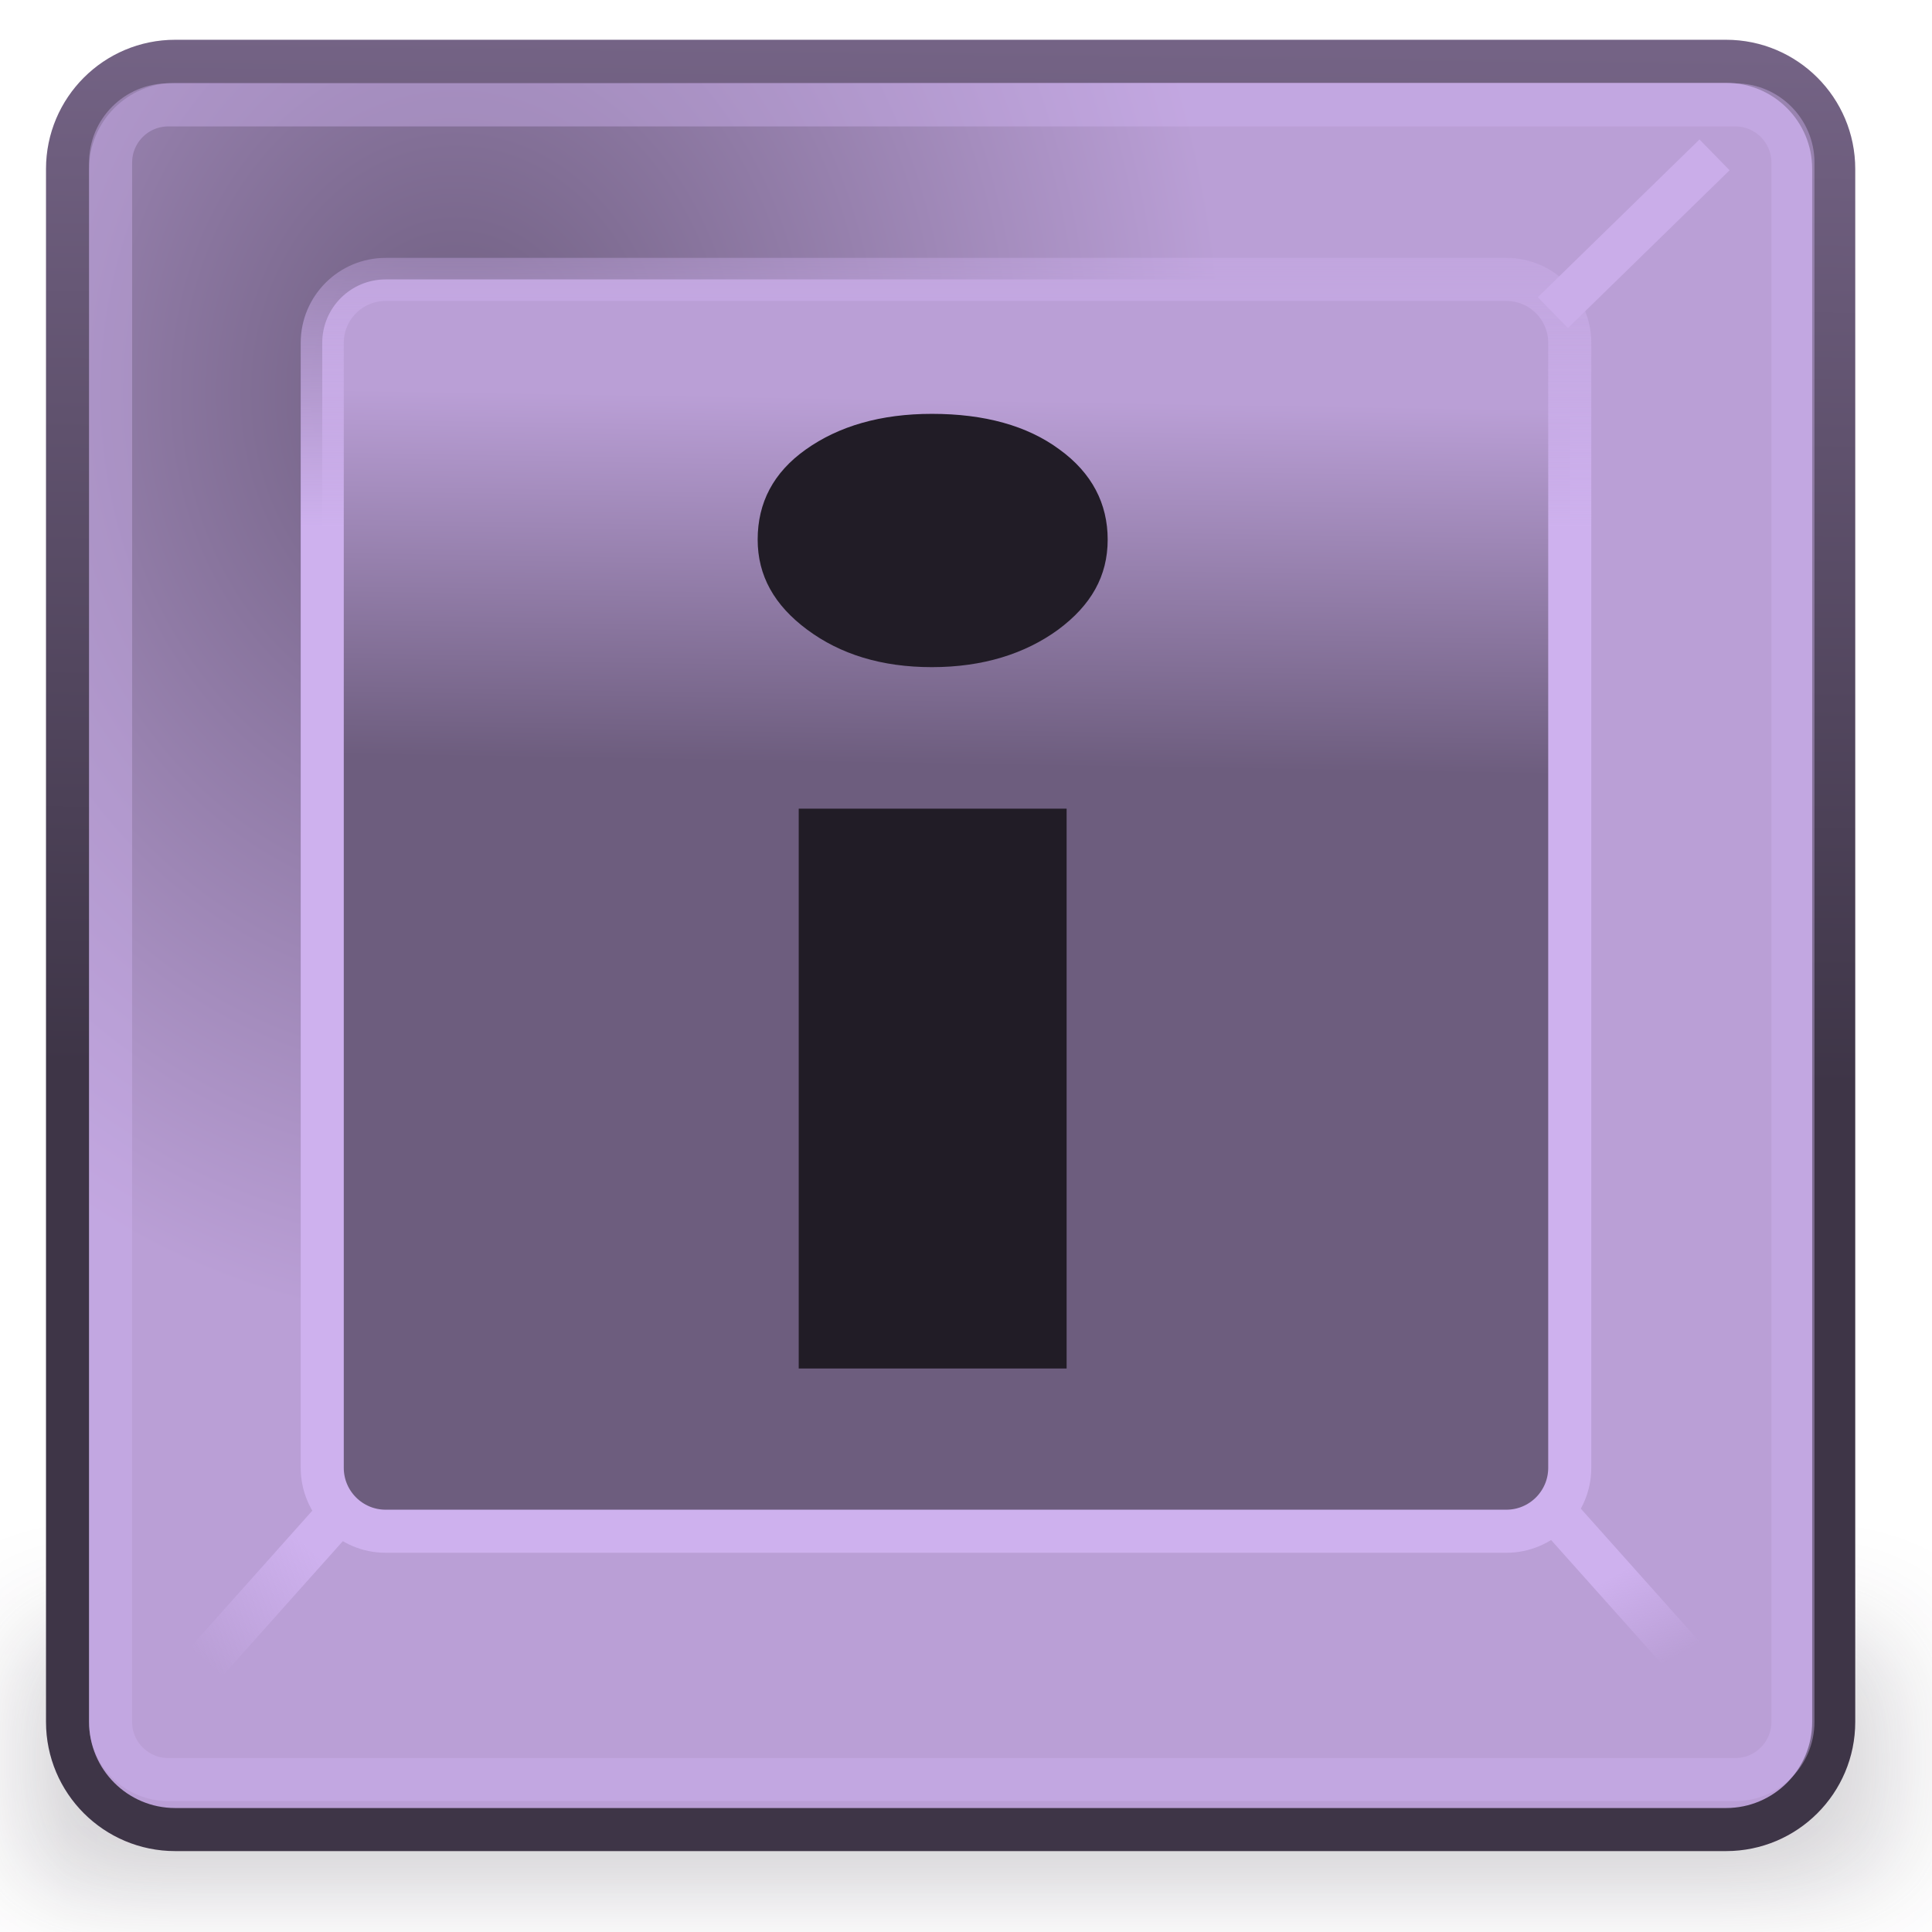
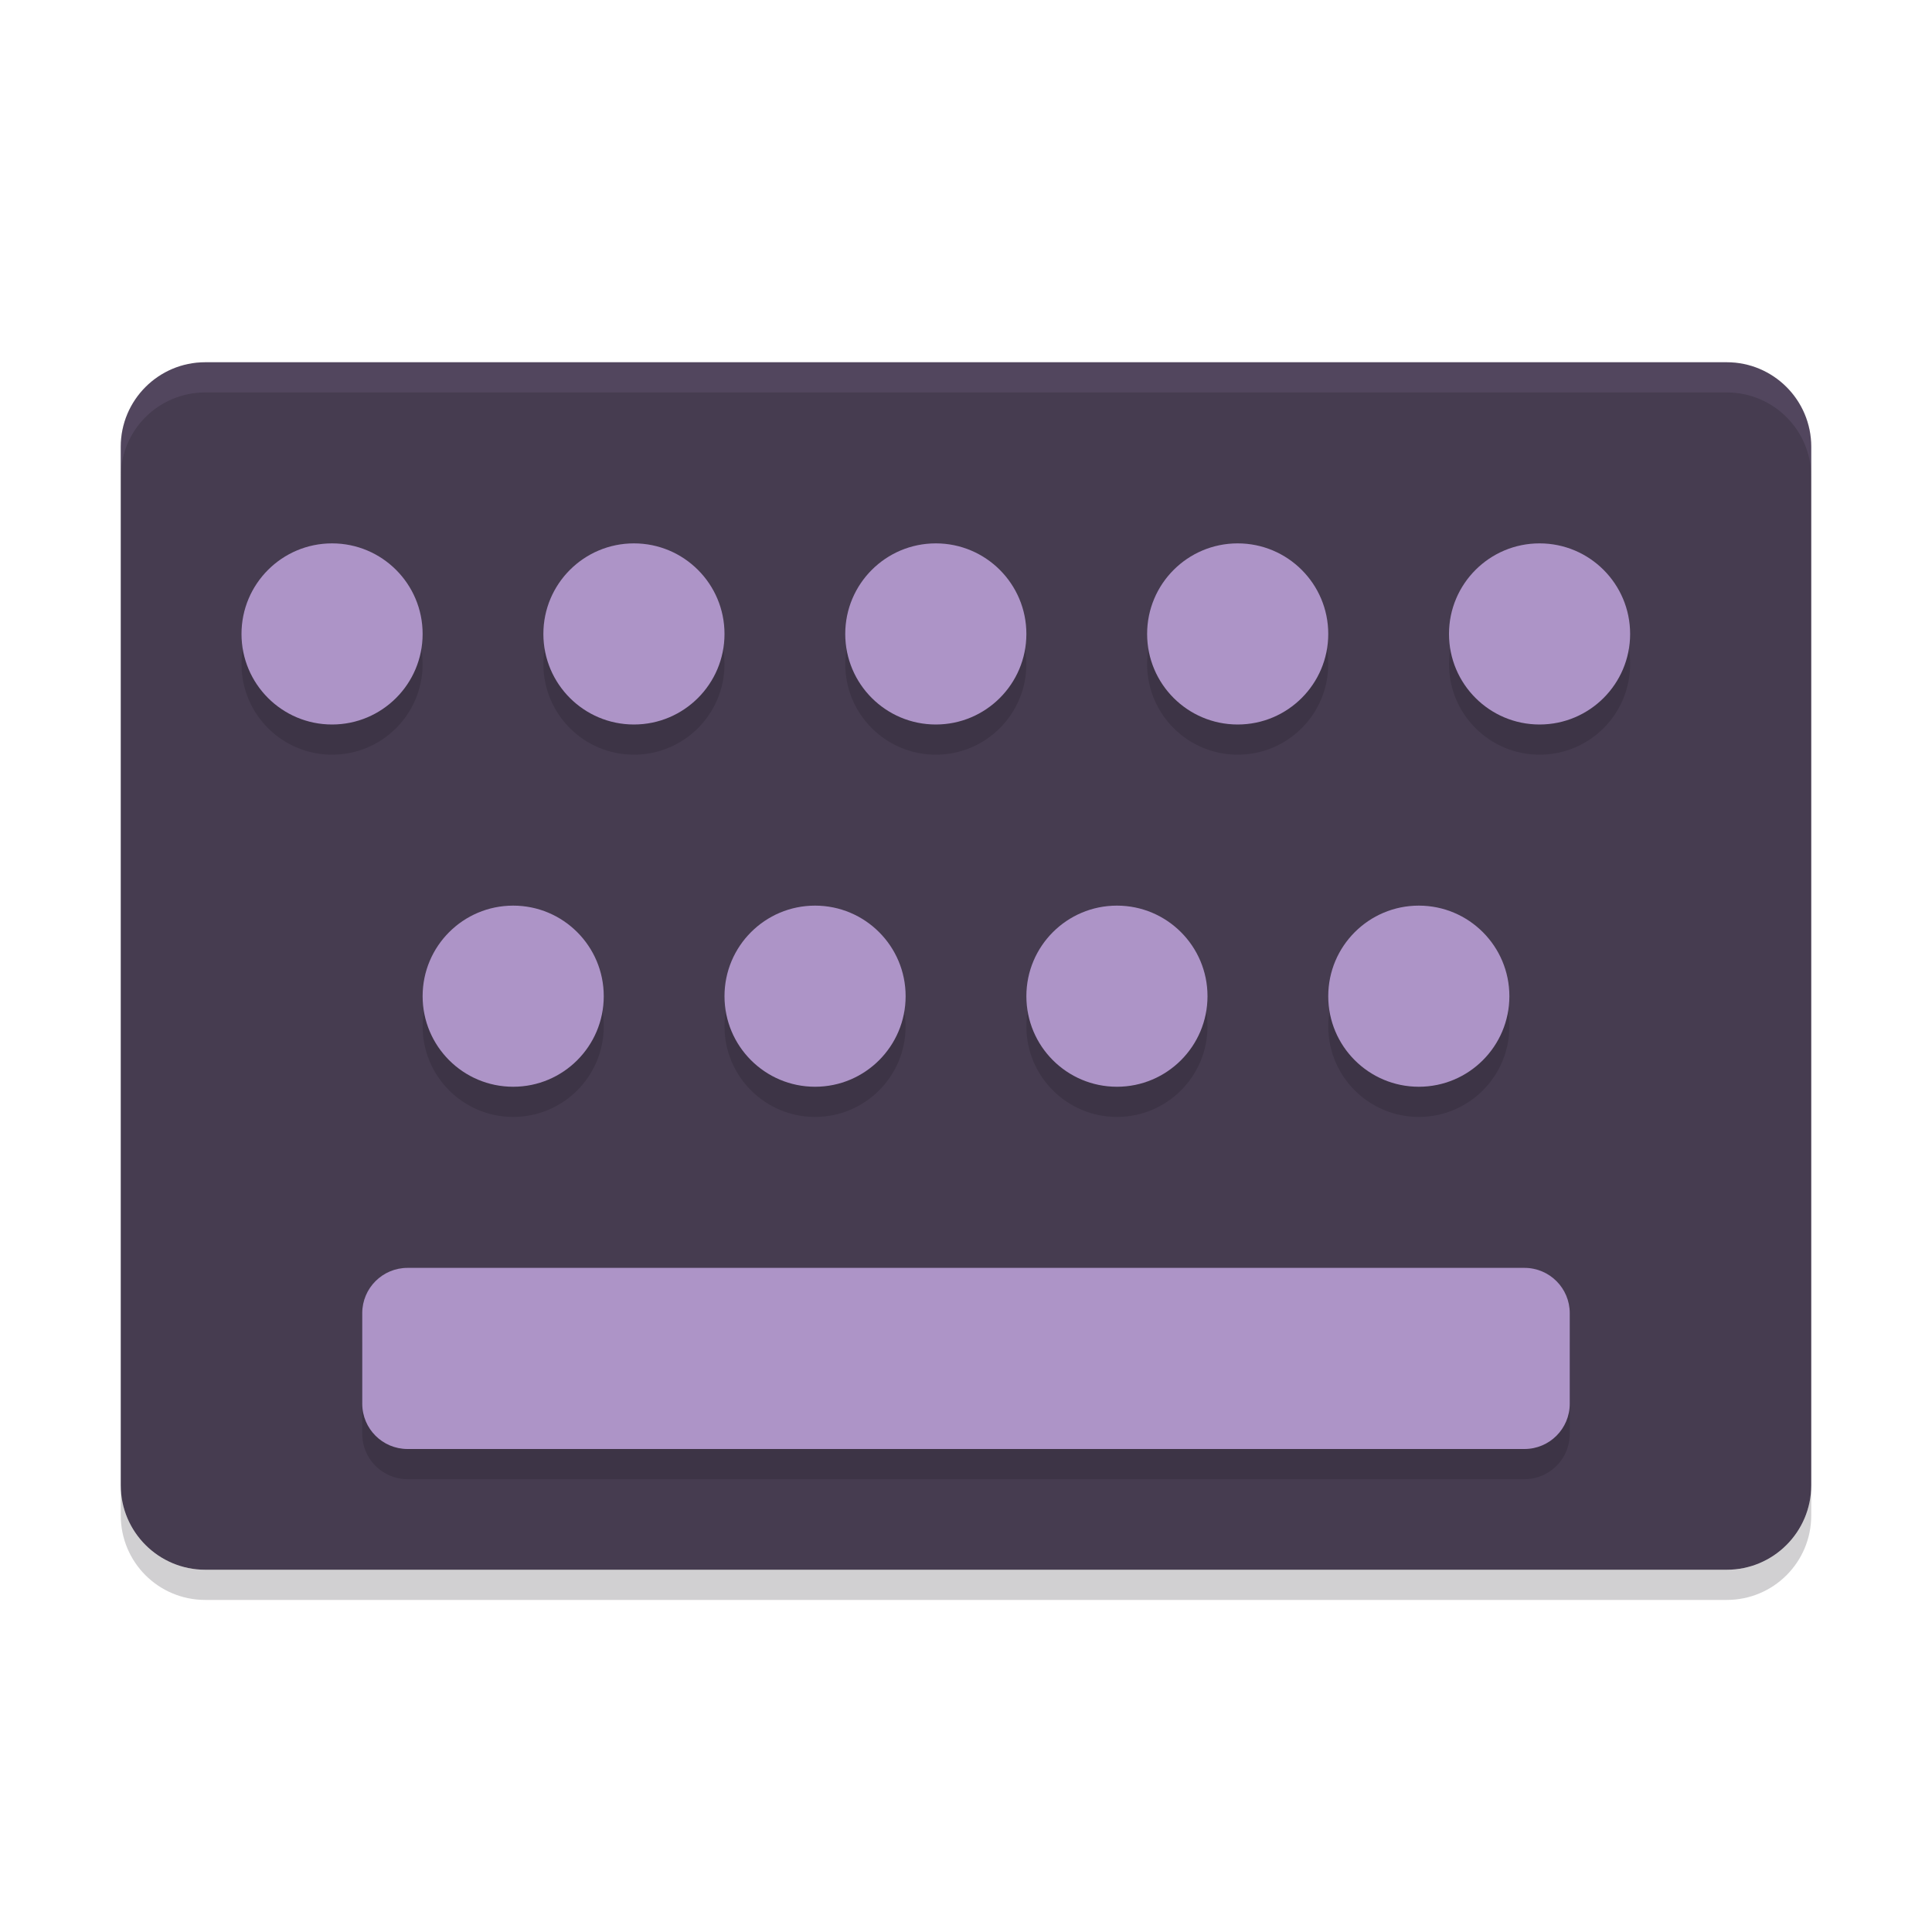
- <svg xmlns="http://www.w3.org/2000/svg" xmlns:xlink="http://www.w3.org/1999/xlink" width="48" height="48" id="svg4908" version="1.0">
-   <defs id="defs4910">
-     <linearGradient id="linearGradient5554">
-       <stop style="stop-color:#3e3547;stop-opacity:1;" offset="0" id="stop5556" />
-       <stop style="stop-color:#746385;stop-opacity:1;" offset="1" id="stop5558" />
-     </linearGradient>
-     <linearGradient id="linearGradient5954">
-       <stop style="stop-color:#ceb1ee;stop-opacity:1;" offset="0" id="stop5956" />
-       <stop style="stop-color:#ceb1ee;stop-opacity:0;" offset="1" id="stop5958" />
-     </linearGradient>
-     <linearGradient id="linearGradient5946">
-       <stop style="stop-color:#ceb1ee;stop-opacity:1;" offset="0" id="stop5948" />
-       <stop style="stop-color:#ceb1ee;stop-opacity:0;" offset="1" id="stop5950" />
-     </linearGradient>
-     <linearGradient id="linearGradient5684">
-       <stop style="stop-color:#ceb1ee;stop-opacity:1;" offset="0" id="stop5686" />
-       <stop style="stop-color:#cdb0ec;stop-opacity:0" offset="1" id="stop5688" />
-     </linearGradient>
-     <linearGradient id="linearGradient5582">
-       <stop style="stop-color:#6d5d7e;stop-opacity:1;" offset="0" id="stop5584" />
-       <stop style="stop-color:#ba9fd6;stop-opacity:1;" offset="1" id="stop5586" />
-     </linearGradient>
-     <radialGradient xlink:href="#linearGradient5582" id="radialGradient5588" cx="4.08" cy="5.079" fx="4.08" fy="5.079" r="9.991" gradientTransform="matrix(1.789042,0,-2.6448943e-6,2.163114,5.295873,0.1971189)" gradientUnits="userSpaceOnUse" />
-     <filter x="-0.089" width="1.178" y="-0.481" height="1.962" id="filter5672">
-       <feGaussianBlur stdDeviation="0.814" id="feGaussianBlur5674" />
-     </filter>
-     <linearGradient xlink:href="#linearGradient5684" id="linearGradient5690" x1="11.054" y1="7.069" x2="11.054" y2="2.669" gradientUnits="userSpaceOnUse" gradientTransform="matrix(2.244212,0,0,2.236444,-0.8337236,-1.531208)" />
-     <linearGradient xlink:href="#linearGradient5582" id="linearGradient5572" x1="8.071" y1="9.509" x2="8.133" y2="5.696" gradientUnits="userSpaceOnUse" gradientTransform="matrix(2.228031,0,0,2.236444,-0.5504298,-1.531208)" />
-     <linearGradient xlink:href="#linearGradient5946" id="linearGradient5952" x1="39.767" y1="38.498" x2="40.912" y2="40.531" gradientUnits="userSpaceOnUse" />
-     <linearGradient xlink:href="#linearGradient5954" id="linearGradient5960" x1="9.19" y1="38.017" x2="6.795" y2="40.668" gradientUnits="userSpaceOnUse" />
-     <linearGradient xlink:href="#linearGradient5554" id="linearGradient5560" x1="16.066" y1="26.937" x2="16.363" y2="2.988" gradientUnits="userSpaceOnUse" />
-     <radialGradient xlink:href="#linearGradient5582" id="radialGradient2428" gradientUnits="userSpaceOnUse" gradientTransform="matrix(1.789042,0,-2.6448943e-6,2.163114,5.295873,0.1971189)" cx="4.08" cy="5.079" fx="4.08" fy="5.079" r="9.991" />
-     <linearGradient xlink:href="#linearGradient5554" id="linearGradient2430" gradientUnits="userSpaceOnUse" x1="16.066" y1="26.937" x2="16.363" y2="2.988" />
-     <linearGradient xlink:href="#linearGradient5582" id="linearGradient2432" gradientUnits="userSpaceOnUse" gradientTransform="matrix(2.228031,0,0,2.236444,-0.5504298,-1.531208)" x1="8.071" y1="9.509" x2="8.133" y2="5.696" />
-     <linearGradient xlink:href="#linearGradient5684" id="linearGradient2434" gradientUnits="userSpaceOnUse" gradientTransform="matrix(2.244212,0,0,2.236444,-0.8337236,-1.531208)" x1="11.054" y1="7.069" x2="11.054" y2="2.669" />
-     <linearGradient xlink:href="#linearGradient5946" id="linearGradient2436" gradientUnits="userSpaceOnUse" x1="39.767" y1="38.498" x2="40.912" y2="40.531" />
-     <linearGradient xlink:href="#linearGradient5954" id="linearGradient2438" gradientUnits="userSpaceOnUse" x1="9.19" y1="38.017" x2="6.795" y2="40.668" />
-     <linearGradient xlink:href="#linearGradient5954" id="linearGradient2426" gradientUnits="userSpaceOnUse" x1="9.19" y1="38.017" x2="6.795" y2="40.668" gradientTransform="matrix(1.069832,0,0,1.069832,-2.144351,-2.208634)" />
-     <linearGradient xlink:href="#linearGradient5946" id="linearGradient2429" gradientUnits="userSpaceOnUse" x1="39.767" y1="38.498" x2="40.912" y2="40.531" gradientTransform="matrix(1.069832,0,0,1.069832,-2.144351,-2.208634)" />
-     <linearGradient xlink:href="#linearGradient5582" id="linearGradient2435" gradientUnits="userSpaceOnUse" gradientTransform="matrix(2.383619,0,0,2.392619,-2.733218,-3.846769)" x1="8.071" y1="9.509" x2="8.133" y2="5.696" />
-     <linearGradient xlink:href="#linearGradient5684" id="linearGradient2437" gradientUnits="userSpaceOnUse" gradientTransform="matrix(2.400929,0,0,2.392619,-3.036295,-3.846769)" x1="11.054" y1="7.069" x2="11.054" y2="2.669" />
-     <radialGradient xlink:href="#linearGradient5582" id="radialGradient2440" gradientUnits="userSpaceOnUse" gradientTransform="matrix(1.913974,0,-2.829592e-6,2.314168,3.521343,-1.99775)" cx="4.08" cy="5.079" fx="4.08" fy="5.079" r="9.991" />
-     <linearGradient xlink:href="#linearGradient5554" id="linearGradient2442" gradientUnits="userSpaceOnUse" x1="16.066" y1="26.937" x2="16.363" y2="2.988" gradientTransform="matrix(1.069832,0,0,1.069832,-2.144351,-2.208634)" />
-   </defs>
-   <g id="layer1">
-     <path style="font-size:26.076px;font-style:normal;font-weight:normal;fill:#211c26;fill-opacity:1;stroke:none;stroke-width:1px;stroke-linecap:butt;stroke-linejoin:miter;stroke-opacity:1;font-family:Bitstream Vera Sans" d="M -6.412,25.076 C -8.372,25.076 -9.729,25.285 -10.485,25.703 C -11.241,26.121 -11.619,26.834 -11.619,27.843 C -11.619,28.646 -11.338,29.286 -10.775,29.762 C -10.204,30.229 -9.431,30.463 -8.455,30.463 C -7.111,30.463 -6.034,30.02 -5.226,29.134 C -4.409,28.241 -4,27.056 -4,25.58 L -4,25.076 L -6.412,25.076 M -1.575,24.141 L -1.575,32 L -4,32 L -4,29.909 C -4.554,30.745 -5.243,31.365 -6.069,31.766 C -6.896,32.16 -7.906,32.357 -9.101,32.357 C -10.613,32.357 -11.817,31.963 -12.713,31.176 C -13.6,30.381 -14.044,29.319 -14.044,27.99 C -14.044,26.441 -13.491,25.272 -12.383,24.485 C -11.267,23.698 -9.606,23.304 -7.401,23.304 L -4,23.304 L -4,23.083 C -4,22.042 -4.369,21.238 -5.107,20.672 C -5.837,20.099 -6.865,19.812 -8.192,19.812 C -9.035,19.812 -9.857,19.906 -10.657,20.094 C -11.456,20.283 -12.225,20.566 -12.963,20.943 L -12.963,18.852 C -12.076,18.532 -11.215,18.295 -10.38,18.139 C -9.545,17.975 -8.732,17.893 -7.941,17.893 C -5.806,17.893 -4.211,18.409 -3.156,19.443 C -2.102,20.476 -1.575,22.042 -1.575,24.141 M -6.004,11.854 L -3.38,11.854 L -7.678,16.478 L -9.694,16.478 L -6.004,11.854" id="text5602" />
-     <rect style="opacity:0.219;fill:#332b3a;fill-opacity:1;stroke:none;stroke-width:1;stroke-linecap:round;stroke-linejoin:miter;stroke-miterlimit:4;stroke-dasharray:none;stroke-dashoffset:0;stroke-opacity:1;filter:url(#filter5672)" id="rect5606" width="22" height="4.062" x="0" y="17.938" rx="0.739" ry="0.98" transform="matrix(2.131166,0,0,1.608689,6.7119696e-2,11.58536)" />
-     <path style="fill:#bea3db;fill-opacity:1;fill-rule:evenodd;stroke:none;stroke-width:1px;stroke-linecap:butt;stroke-linejoin:miter;stroke-opacity:1" d="M 43.637,2.771 L 38.92,7.21 L 38.92,39.247 L 43.526,43.486 L 43.637,2.771 z" id="path5548" />
-     <rect style="fill:url(#radialGradient2440);fill-opacity:1;stroke:url(#linearGradient2442);stroke-width:1.07;stroke-linecap:round;stroke-linejoin:miter;stroke-miterlimit:4;stroke-dasharray:none;stroke-dashoffset:0;stroke-opacity:1" id="rect4965" width="43.88" height="43.932" x="1.678" y="1.523" rx="2.675" ry="2.675" />
-     <rect style="fill:url(#linearGradient2435);fill-opacity:1;stroke:url(#linearGradient2437);stroke-width:1.07;stroke-linecap:round;stroke-linejoin:miter;stroke-miterlimit:4;stroke-dasharray:none;stroke-dashoffset:0;stroke-opacity:1" id="rect5570" width="30.994" height="31.101" x="8.006" y="6.942" rx="1.576" ry="1.576" />
-     <rect style="opacity:0.427;fill:none;fill-opacity:1;stroke:#ceb1ee;stroke-width:1.07;stroke-linecap:round;stroke-linejoin:miter;stroke-miterlimit:4;stroke-dasharray:none;stroke-dashoffset:0;stroke-opacity:1" id="rect5580" width="41.797" height="41.607" x="2.748" y="2.606" rx="1.433" ry="1.433" />
-     <path style="fill:#caade9;fill-opacity:1;fill-rule:evenodd;stroke:#caade9;stroke-width:1.07px;stroke-linecap:butt;stroke-linejoin:miter;stroke-opacity:1" d="M 42.597,3.848 L 38.581,7.767" id="path5574" />
-     <path style="fill:none;fill-rule:evenodd;stroke:url(#linearGradient2429);stroke-width:1.07px;stroke-linecap:butt;stroke-linejoin:miter;stroke-opacity:1" d="M 38.291,37.183 L 42.508,41.907" id="path5576" />
-     <path style="fill:none;fill-rule:evenodd;stroke:url(#linearGradient2426);stroke-width:1.07px;stroke-linecap:butt;stroke-linejoin:miter;stroke-opacity:1" d="M 8.657,37.33 L 4.44,42.054" id="path5578" />
-     <path style="font-size:25.676px;font-style:normal;font-variant:normal;font-weight:bold;font-stretch:normal;text-align:start;line-height:100%;writing-mode:lr-tb;text-anchor:start;fill:#211c26;fill-opacity:1;stroke:none;stroke-width:1px;stroke-linecap:butt;stroke-linejoin:miter;stroke-opacity:1;font-family:'微软雅黑';-inkscape-font-specification:'微软雅黑 Bold'" d="M 23.153,10.282 C 21.884,10.282 20.839,10.585 20.018,11.169 C 19.214,11.74 18.824,12.488 18.824,13.407 C 18.824,14.301 19.235,15.037 20.056,15.645 C 20.876,16.254 21.899,16.575 23.153,16.575 C 24.422,16.575 25.468,16.242 26.288,15.645 C 27.108,15.037 27.52,14.314 27.52,13.407 C 27.52,12.513 27.13,11.753 26.325,11.169 C 25.521,10.573 24.453,10.282 23.153,10.282 z" id="text2416" />
-     <path style="font-size:25.676px;font-style:normal;font-variant:normal;font-weight:bold;font-stretch:normal;text-align:start;line-height:100%;writing-mode:lr-tb;text-anchor:start;fill:#211c26;fill-opacity:1;stroke:none;stroke-width:1px;stroke-linecap:butt;stroke-linejoin:miter;stroke-opacity:1;font-family:'微软雅黑';-inkscape-font-specification:'微软雅黑 Bold'" d="M 19.844,20.091 L 19.844,34 L 26.5,34 L 26.5,20.091 L 19.844,20.091 z" id="path2425" />
-   </g>
+ <svg xmlns="http://www.w3.org/2000/svg" width="64" height="64" version="1">
+   <rect style="fill:#463c50" width="56" height="40" x="4" y="12" rx="2.8" ry="2.8" />
+   <circle style="opacity:.2" cx="11" cy="22" r="3" fill="#1a161e" />
+   <circle style="opacity:.2" cx="21" cy="22" r="3" fill="#1a161e" />
+   <circle style="opacity:.2" cx="31" cy="22" r="3" fill="#1a161e" />
+   <circle style="opacity:.2" cx="41" cy="22" r="3" fill="#1a161e" />
+   <circle style="opacity:.2" cx="51" cy="22" r="3" fill="#1a161e" />
+   <circle style="opacity:.2" cx="17" cy="34" r="3" fill="#1a161e" />
+   <circle style="opacity:.2" cx="27" cy="34" r="3" fill="#1a161e" />
+   <circle style="opacity:.2" cx="37" cy="34" r="3" fill="#1a161e" />
+   <circle style="opacity:.2" cx="47" cy="34" r="3" fill="#1a161e" />
+   <rect style="opacity:.2" width="40" height="6" x="12" y="43" rx="1.5" ry="1.5" fill="#1a161e" />
+   <circle style="fill:#ad94c7" cx="11" cy="21" r="3" />
+   <circle style="fill:#ad94c7" cx="21" cy="21" r="3" />
+   <circle style="fill:#ad94c7" cx="31" cy="21" r="3" />
+   <circle style="fill:#ad94c7" cx="41" cy="21" r="3" />
+   <circle style="fill:#ad94c7" cx="51" cy="21" r="3" />
+   <circle style="fill:#ad94c7" cx="17" cy="33" r="3" />
+   <circle style="fill:#ad94c7" cx="27" cy="33" r="3" />
+   <circle style="fill:#ad94c7" cx="37" cy="33" r="3" />
+   <circle style="fill:#ad94c7" cx="47" cy="33" r="3" />
+   <rect style="fill:#ad94c7" width="40" height="6" x="12" y="42" rx="1.5" ry="1.5" />
+   <path style="opacity:.1;fill:#bfa4dc" d="m6.801 12c-1.551 0-2.801 1.25-2.801 2.801v1c0-1.551 1.25-2.801 2.801-2.801h50.398c1.551 0 2.801 1.25 2.801 2.801v-1c0-1.551-1.25-2.801-2.801-2.801h-50.398z" />
+   <path style="opacity:.2" d="m4 49.199v1c0 1.551 1.25 2.801 2.801 2.801h50.398c1.551 0 2.801-1.25 2.801-2.801v-1c0 1.551-1.25 2.801-2.801 2.801h-50.398c-1.551 0-2.801-1.25-2.801-2.801z" fill="#1a161e" />
</svg>
